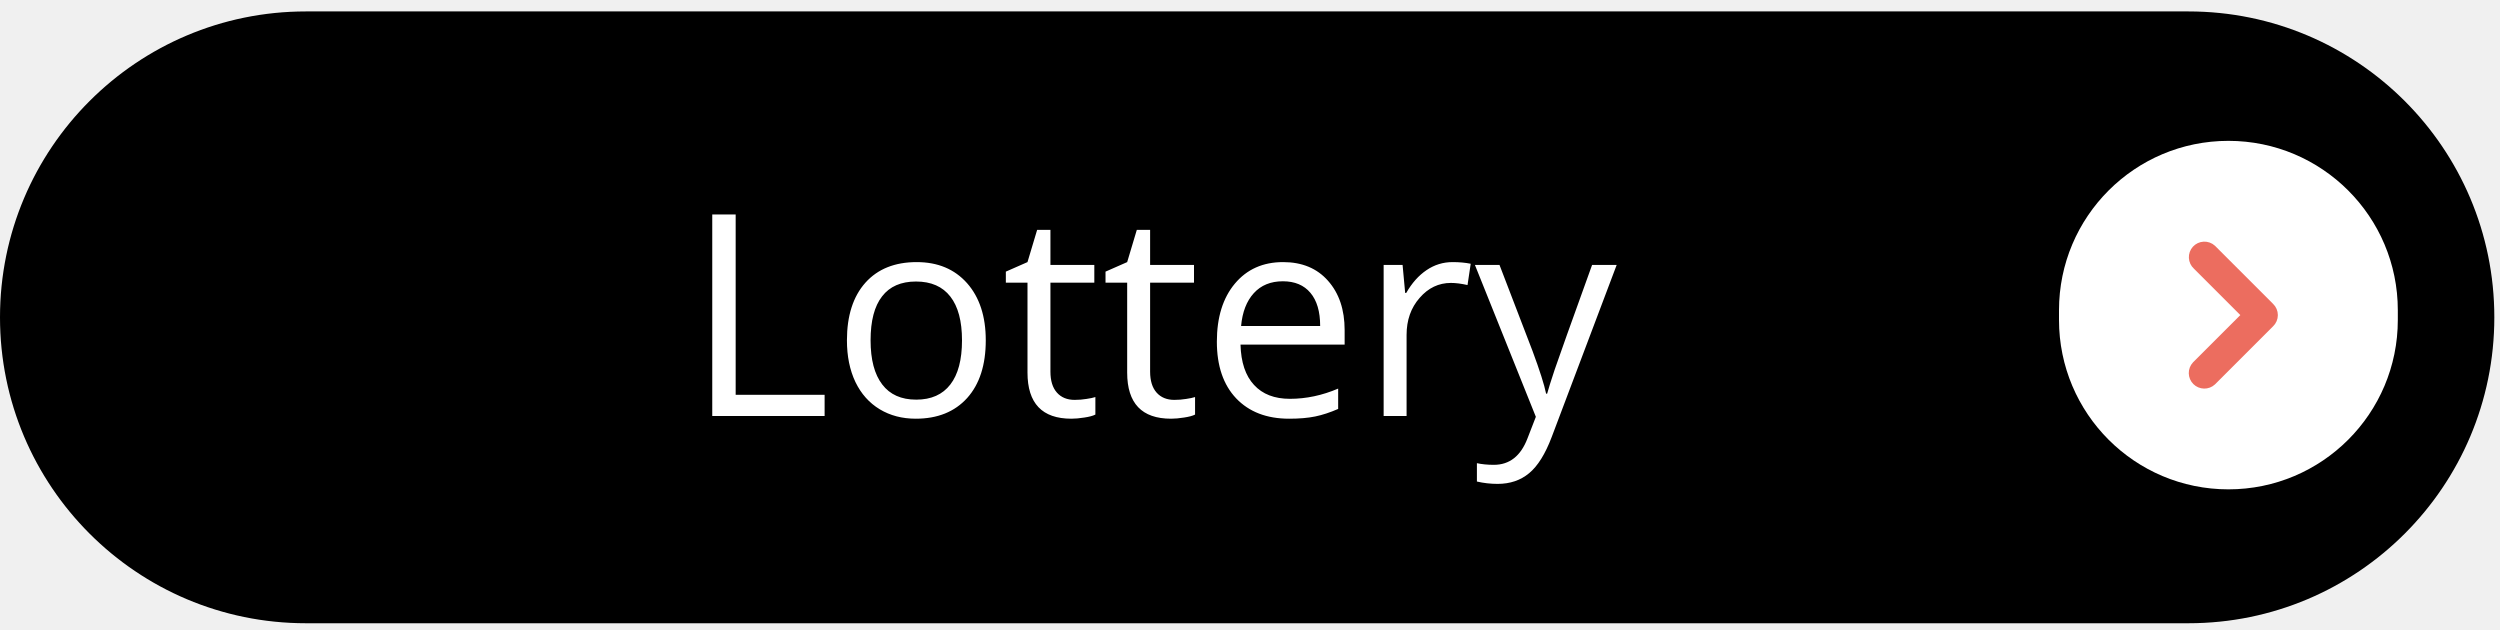
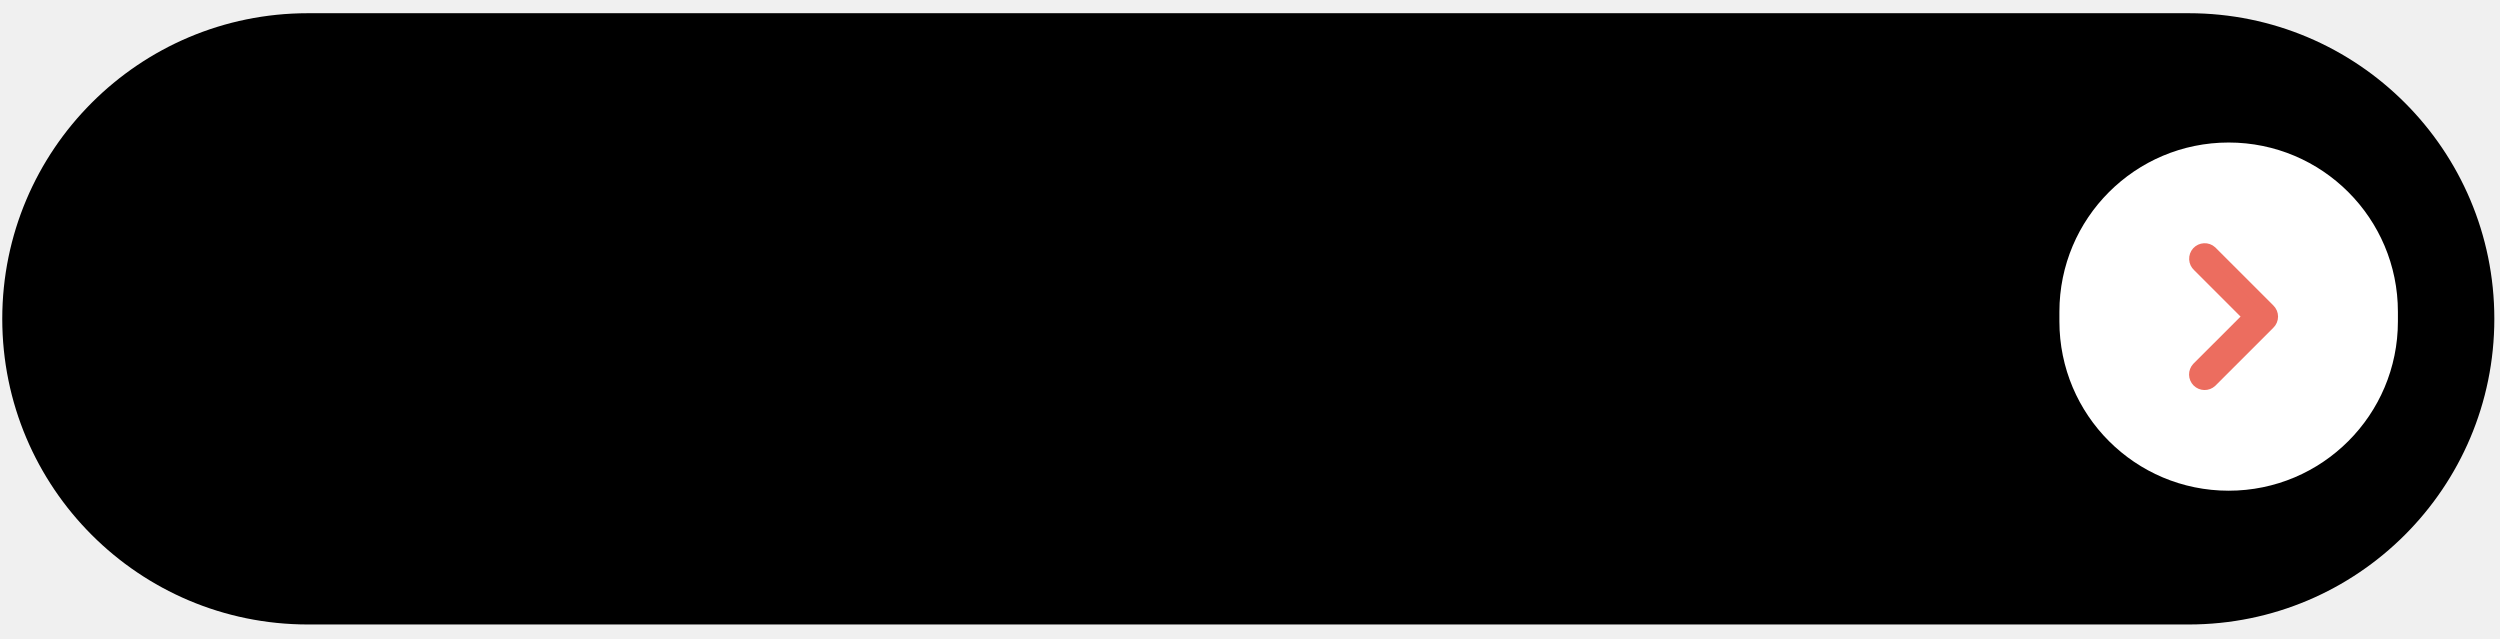
- <svg xmlns="http://www.w3.org/2000/svg" id="master-artboard" viewBox="0 0 1403.182 353.042" width="1403.182px" height="353.042px" version="1.1" style="shape-rendering:geometricPrecision; text-rendering:geometricPrecision; image-rendering:optimizeQuality; fill-rule:evenodd; clip-rule:evenodd">
-   <rect id="ee-background" x="0" y="0" width="1403.182" height="353.042" style="fill: white; fill-opacity: 0; pointer-events: none;" />
-   <g transform="matrix(6.603774, 0, 0, 6.603774, 0.000009105285, 6.414181)">
-     <path d="M 26 0 H 186 A 26 26 0 0 1 212 26 V 26 A 26 26 0 0 1 186 52 H 26 A 26 26 0 0 1 0 26 V 26 A 26 26 0 0 1 26 0 Z" fill="#EC6D5F" style="fill: rgb(0, 0, 0);" />
-     <path d="M203.797 25.399C203.797 17.447 197.351 11 189.399 11C181.446 11 175 17.447 175 25.399V26.221C175 34.173 181.446 40.62 189.399 40.62C197.351 40.62 203.797 34.173 203.797 26.221V25.399Z" fill="white" />
-     <path d="M193.101 25.808C193.101 25.697 193.079 25.588 193.035 25.486C192.992 25.384 192.929 25.293 192.849 25.216L187.912 20.279C187.75 20.132 187.537 20.056 187.319 20.067C187.102 20.077 186.897 20.174 186.75 20.335C186.604 20.497 186.528 20.71 186.538 20.928C186.549 21.146 186.645 21.35 186.807 21.497L191.119 25.808L186.749 30.175C186.605 30.331 186.526 30.537 186.53 30.75C186.535 30.962 186.621 31.165 186.771 31.316C186.922 31.466 187.124 31.552 187.337 31.556C187.55 31.561 187.756 31.482 187.912 31.338L192.849 26.401C192.929 26.324 192.992 26.232 193.035 26.131C193.079 26.029 193.101 25.919 193.101 25.809V25.808Z" fill="#EC6D5F" stroke="#EC6D5F" />
-     <path d="M 36.44 38 L 36.44 20.87 L 38.43 20.87 L 38.43 36.2 L 45.99 36.2 L 45.99 38 L 36.44 38 ZM 59.687 31.57 C 59.687 33.663 59.16 35.297 58.107 36.47 C 57.047 37.643 55.59 38.23 53.737 38.23 C 52.583 38.23 51.563 37.963 50.677 37.43 C 49.783 36.89 49.093 36.117 48.607 35.11 C 48.127 34.097 47.887 32.917 47.887 31.57 C 47.887 29.477 48.41 27.843 49.457 26.67 C 50.503 25.503 51.957 24.92 53.817 24.92 C 55.61 24.92 57.037 25.517 58.097 26.71 C 59.157 27.91 59.687 29.53 59.687 31.57 M 49.897 31.57 C 49.897 33.21 50.227 34.46 50.887 35.32 C 51.54 36.18 52.503 36.61 53.777 36.61 C 55.05 36.61 56.017 36.18 56.677 35.32 C 57.337 34.467 57.667 33.217 57.667 31.57 C 57.667 29.937 57.337 28.697 56.677 27.85 C 56.017 26.997 55.043 26.57 53.757 26.57 C 52.483 26.57 51.523 26.99 50.877 27.83 C 50.223 28.663 49.897 29.91 49.897 31.57 ZM 67.243 36.63 C 67.589 36.63 67.923 36.603 68.243 36.55 C 68.563 36.503 68.816 36.45 69.003 36.39 L 69.003 37.88 C 68.789 37.987 68.479 38.07 68.073 38.13 C 67.659 38.197 67.289 38.23 66.963 38.23 C 64.476 38.23 63.233 36.923 63.233 34.31 L 63.233 26.67 L 61.393 26.67 L 61.393 25.73 L 63.233 24.92 L 64.053 22.18 L 65.183 22.18 L 65.183 25.16 L 68.913 25.16 L 68.913 26.67 L 65.183 26.67 L 65.183 34.23 C 65.183 35.003 65.366 35.597 65.733 36.01 C 66.099 36.423 66.603 36.63 67.243 36.63 ZM 75.715 36.63 C 76.062 36.63 76.395 36.603 76.715 36.55 C 77.035 36.503 77.289 36.45 77.475 36.39 L 77.475 37.88 C 77.262 37.987 76.952 38.07 76.545 38.13 C 76.132 38.197 75.762 38.23 75.435 38.23 C 72.949 38.23 71.705 36.923 71.705 34.31 L 71.705 26.67 L 69.865 26.67 L 69.865 25.73 L 71.705 24.92 L 72.525 22.18 L 73.655 22.18 L 73.655 25.16 L 77.385 25.16 L 77.385 26.67 L 73.655 26.67 L 73.655 34.23 C 73.655 35.003 73.839 35.597 74.205 36.01 C 74.572 36.423 75.075 36.63 75.715 36.63 ZM 85.468 38.23 C 83.568 38.23 82.068 37.653 80.968 36.5 C 79.875 35.347 79.328 33.74 79.328 31.68 C 79.328 29.613 79.838 27.97 80.858 26.75 C 81.878 25.53 83.245 24.92 84.958 24.92 C 86.571 24.92 87.845 25.45 88.778 26.51 C 89.718 27.57 90.188 28.967 90.188 30.7 L 90.188 31.93 L 81.338 31.93 C 81.378 33.437 81.761 34.58 82.488 35.36 C 83.208 36.147 84.225 36.54 85.538 36.54 C 86.918 36.54 88.285 36.25 89.638 35.67 L 89.638 37.4 C 88.951 37.7 88.301 37.913 87.688 38.04 C 87.075 38.167 86.335 38.23 85.468 38.23 M 84.938 26.55 C 83.905 26.55 83.081 26.887 82.468 27.56 C 81.855 28.233 81.495 29.163 81.388 30.35 L 88.108 30.35 C 88.108 29.123 87.831 28.183 87.278 27.53 C 86.731 26.877 85.951 26.55 84.938 26.55 ZM 99.363 24.92 C 99.936 24.92 100.45 24.967 100.903 25.06 L 100.633 26.87 C 100.1 26.75 99.63 26.69 99.223 26.69 C 98.183 26.69 97.296 27.113 96.563 27.96 C 95.823 28.8 95.453 29.85 95.453 31.11 L 95.453 38 L 93.503 38 L 93.503 25.16 L 95.113 25.16 L 95.333 27.54 L 95.423 27.54 C 95.903 26.7 96.48 26.053 97.153 25.6 C 97.82 25.147 98.556 24.92 99.363 24.92 ZM 101.26 25.16 L 103.35 25.16 L 106.16 32.48 C 106.78 34.153 107.163 35.36 107.31 36.1 L 107.4 36.1 C 107.507 35.7 107.72 35.02 108.04 34.06 C 108.367 33.093 109.427 30.127 111.22 25.16 L 113.31 25.16 L 107.79 39.78 C 107.243 41.227 106.603 42.253 105.87 42.86 C 105.143 43.467 104.25 43.77 103.19 43.77 C 102.59 43.77 102.003 43.703 101.43 43.57 L 101.43 42.01 C 101.857 42.103 102.337 42.15 102.87 42.15 C 104.203 42.15 105.157 41.4 105.73 39.9 L 106.44 38.07 L 101.26 25.16 Z" transform="matrix(1, 0, 0, 1, 24.09628, -3.614441)" style="fill: rgb(255, 255, 255); white-space: pre; color: rgb(255, 255, 255);" />
+ <svg xmlns="http://www.w3.org/2000/svg" id="master-artboard" viewBox="0 0 1401.267 358.056" version="1.1" x="0px" y="0px" style="enable-background:new 0 0 1400 980;" width="1401.267px" height="358.056px">
+   <g transform="matrix(0.997732, 0, 0, 0.997732, -0.000007308282, 6.074158)">
+     <rect id="ee-background" x="0" y="0" width="1401.267" height="358.056" style="fill: white; fill-opacity: 0; pointer-events: none;" />
+     <g transform="matrix(6.603774, 0, 0, 6.603774, 1.269561, 1.335913)">
+       <path d="M 26 0 L 186 0 C 200.359 8.792598764276312e-16 212 11.641 212 26 L 212 26 C 212 40.359 200.359 52 186 52 L 26 52 C 11.641 52 1.7585197528552624e-15 40.359 0 26 L 0 26 C -1.7585197528552624e-15 11.641 11.641 2.6377796292828932e-15 26 0 Z" fill="#EC6D5F" style="fill: rgb(0, 0, 0);" />
+       <path d="M203.797 25.399C203.797 17.447 197.351 11 189.399 11C181.446 11 175 17.447 175 25.399V26.221C175 34.173 181.446 40.62 189.399 40.62C197.351 40.62 203.797 34.173 203.797 26.221V25.399Z" fill="white" />
+       <path d="M193.101 25.808C193.101 25.697 193.079 25.588 193.035 25.486C192.992 25.384 192.929 25.293 192.849 25.216L187.912 20.279C187.75 20.132 187.537 20.056 187.319 20.067C187.102 20.077 186.897 20.174 186.75 20.335C186.604 20.497 186.528 20.71 186.538 20.928C186.549 21.146 186.645 21.35 186.807 21.497L191.119 25.808L186.749 30.175C186.605 30.331 186.526 30.537 186.53 30.75C186.535 30.962 186.621 31.165 186.771 31.316C186.922 31.466 187.124 31.552 187.337 31.556C187.55 31.561 187.756 31.482 187.912 31.338L192.849 26.401C192.929 26.324 192.992 26.232 193.035 26.131C193.079 26.029 193.101 25.919 193.101 25.809V25.808Z" fill="#EC6D5F" stroke="#EC6D5F" />
+       <path d="M 36.44 38 L 36.44 20.87 L 38.43 20.87 L 38.43 36.2 L 45.99 36.2 L 45.99 38 L 36.44 38 ZM 59.687 31.57 C 59.687 33.663 59.16 35.297 58.107 36.47 C 57.047 37.643 55.59 38.23 53.737 38.23 C 52.583 38.23 51.563 37.963 50.677 37.43 C 49.783 36.89 49.093 36.117 48.607 35.11 C 48.127 34.097 47.887 32.917 47.887 31.57 C 47.887 29.477 48.41 27.843 49.457 26.67 C 50.503 25.503 51.957 24.92 53.817 24.92 C 55.61 24.92 57.037 25.517 58.097 26.71 C 59.157 27.91 59.687 29.53 59.687 31.57 M 49.897 31.57 C 49.897 33.21 50.227 34.46 50.887 35.32 C 51.54 36.18 52.503 36.61 53.777 36.61 C 55.05 36.61 56.017 36.18 56.677 35.32 C 57.337 34.467 57.667 33.217 57.667 31.57 C 57.667 29.937 57.337 28.697 56.677 27.85 C 56.017 26.997 55.043 26.57 53.757 26.57 C 52.483 26.57 51.523 26.99 50.877 27.83 C 50.223 28.663 49.897 29.91 49.897 31.57 ZM 67.243 36.63 C 67.589 36.63 67.923 36.603 68.243 36.55 C 68.563 36.503 68.816 36.45 69.003 36.39 L 69.003 37.88 C 68.789 37.987 68.479 38.07 68.073 38.13 C 67.659 38.197 67.289 38.23 66.963 38.23 C 64.476 38.23 63.233 36.923 63.233 34.31 L 63.233 26.67 L 61.393 26.67 L 61.393 25.73 L 63.233 24.92 L 64.053 22.18 L 65.183 22.18 L 65.183 25.16 L 68.913 25.16 L 68.913 26.67 L 65.183 26.67 L 65.183 34.23 C 65.183 35.003 65.366 35.597 65.733 36.01 C 66.099 36.423 66.603 36.63 67.243 36.63 ZM 75.715 36.63 C 76.062 36.63 76.395 36.603 76.715 36.55 C 77.035 36.503 77.289 36.45 77.475 36.39 L 77.475 37.88 C 77.262 37.987 76.952 38.07 76.545 38.13 C 76.132 38.197 75.762 38.23 75.435 38.23 C 72.949 38.23 71.705 36.923 71.705 34.31 L 71.705 26.67 L 69.865 26.67 L 69.865 25.73 L 71.705 24.92 L 72.525 22.18 L 73.655 22.18 L 73.655 25.16 L 77.385 25.16 L 77.385 26.67 L 73.655 26.67 L 73.655 34.23 C 73.655 35.003 73.839 35.597 74.205 36.01 C 74.572 36.423 75.075 36.63 75.715 36.63 ZM 85.468 38.23 C 83.568 38.23 82.068 37.653 80.968 36.5 C 79.875 35.347 79.328 33.74 79.328 31.68 C 79.328 29.613 79.838 27.97 80.858 26.75 C 81.878 25.53 83.245 24.92 84.958 24.92 C 86.571 24.92 87.845 25.45 88.778 26.51 C 89.718 27.57 90.188 28.967 90.188 30.7 L 90.188 31.93 L 81.338 31.93 C 81.378 33.437 81.761 34.58 82.488 35.36 C 83.208 36.147 84.225 36.54 85.538 36.54 C 86.918 36.54 88.285 36.25 89.638 35.67 L 89.638 37.4 C 88.951 37.7 88.301 37.913 87.688 38.04 C 87.075 38.167 86.335 38.23 85.468 38.23 M 84.938 26.55 C 83.905 26.55 83.081 26.887 82.468 27.56 C 81.855 28.233 81.495 29.163 81.388 30.35 L 88.108 30.35 C 88.108 29.123 87.831 28.183 87.278 27.53 C 86.731 26.877 85.951 26.55 84.938 26.55 ZM 99.363 24.92 C 99.936 24.92 100.45 24.967 100.903 25.06 L 100.633 26.87 C 100.1 26.75 99.63 26.69 99.223 26.69 C 98.183 26.69 97.296 27.113 96.563 27.96 C 95.823 28.8 95.453 29.85 95.453 31.11 L 95.453 38 L 93.503 38 L 93.503 25.16 L 95.113 25.16 L 95.333 27.54 L 95.423 27.54 C 95.903 26.7 96.48 26.053 97.153 25.6 C 97.82 25.147 98.556 24.92 99.363 24.92 ZM 101.26 25.16 L 103.35 25.16 L 106.16 32.48 C 106.78 34.153 107.163 35.36 107.31 36.1 L 107.4 36.1 C 107.507 35.7 107.72 35.02 108.04 34.06 C 108.367 33.093 109.427 30.127 111.22 25.16 L 113.31 25.16 L 107.79 39.78 C 107.243 41.227 106.603 42.253 105.87 42.86 C 105.143 43.467 104.25 43.77 103.19 43.77 C 102.59 43.77 102.003 43.703 101.43 43.57 L 101.43 42.01 C 101.857 42.103 102.337 42.15 102.87 42.15 C 104.203 42.15 105.157 41.4 105.73 39.9 L 106.44 38.07 L 101.26 25.16 Z" transform="matrix(1, 0, 0, 1, 24.09628, -3.614441)" style="fill: rgb(255, 255, 255); white-space: pre; color: rgb(255, 255, 255);" />
+     </g>
+   </g>
+   <g transform="matrix(1.57097, 0, 0, 1.57097, -599.6928, 31.38965)">
+     <g id="Layer_2" transform="matrix(1, 0, 0, 1, 0, 0)">
+       <g id="Layer_1-2">
+         <path class="st0" d="M652,46c27.6,0,50,22.4,50,50s-22.4,50-50,50s-50-22.4-50-50S624.4,46,652,46z" style="fill: rgb(0, 0, 0); stroke: rgb(0, 0, 0); stroke-width: 37;" />
+       </g>
+     </g>
+   </g>
+   <g transform="matrix(1.57097, 0, 0, 1.57097, 396.7723, 35.55842)">
+     <g id="Layer_2_4_" transform="matrix(1, 0, 0, 1, 0, 0)">
+       <g id="Layer_1-2_4_">
+         <path class="st0" d="M58,49h100v100H58V49z" style="fill: rgb(0, 0, 0);" />
+       </g>
+     </g>
+   </g>
+   <g transform="matrix(1.57097, 0, 0, 1.57097, 525.3866, 29.06419)">
+     <g id="g-1" transform="matrix(1, 0, 0, 1, 0, 0)">
+       <g id="g-2">
+         <path class="st0" d="M58,49h100v100H58V49z" style="fill: rgb(0, 0, 0);" />
+       </g>
+     </g>
+   </g>
+   <g transform="matrix(1.57097, 0, 0, 1.57097, 652.6871, 41.09773)">
+     <g id="g-3" transform="matrix(1, 0, 0, 1, 0, 0)">
+       <g id="g-4">
+         <path class="st0" d="M58,49h100v100H58V49z" style="fill: rgb(0, 0, 0);" />
+       </g>
+     </g>
+   </g>
+   <g transform="matrix(1.57097, 0, 0, 1.57097, 736.2875, 47.43117)">
+     <g id="g-5" transform="matrix(1, 0, 0, 1, 0, 0)">
+       <g id="g-6">
+         <path class="st0" d="M58,49h100v100H58V49z" style="fill: rgb(0, 0, 0);" />
+       </g>
+     </g>
+   </g>
+   <g transform="matrix(1.57097, 0, 0, 1.57097, 698.2873, 58.83136)">
+     <g id="g-7" transform="matrix(1, 0, 0, 1, 0, 0)">
+       <g id="g-8">
+         <path class="st0" d="M58,49h100v100H58V49z" style="fill: rgb(0, 0, 0);" />
+       </g>
+     </g>
  </g>
</svg>
